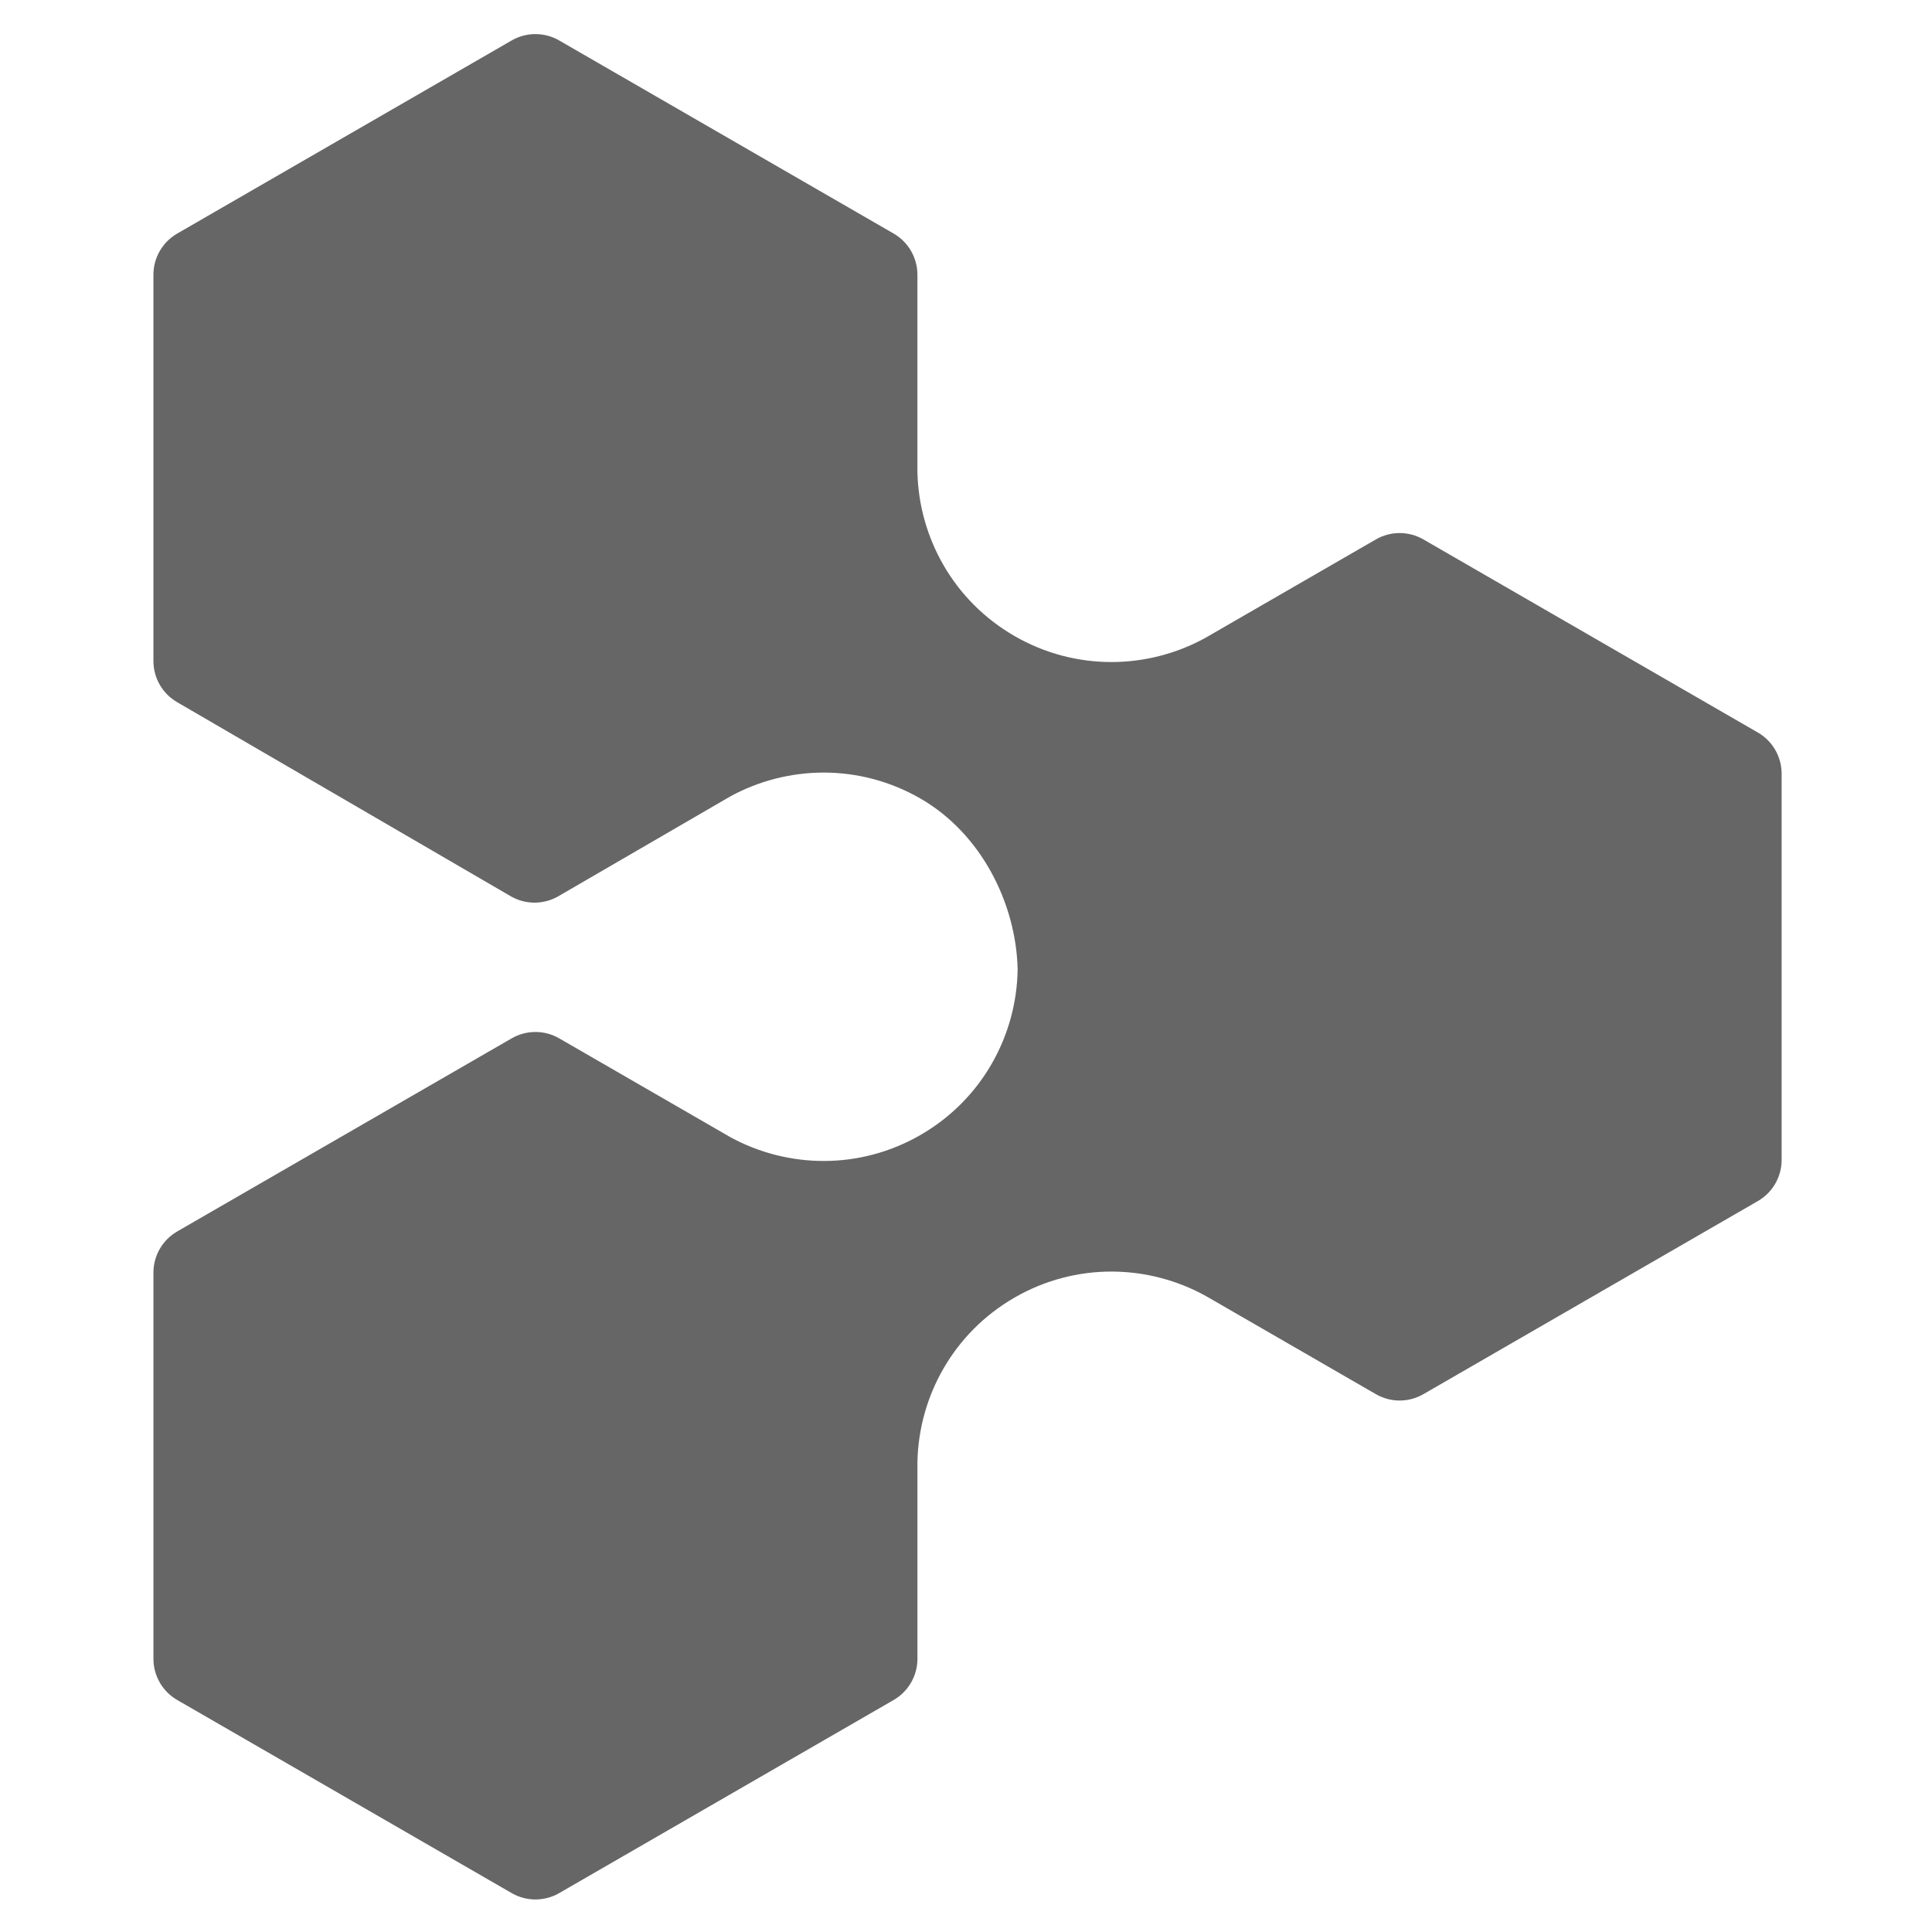
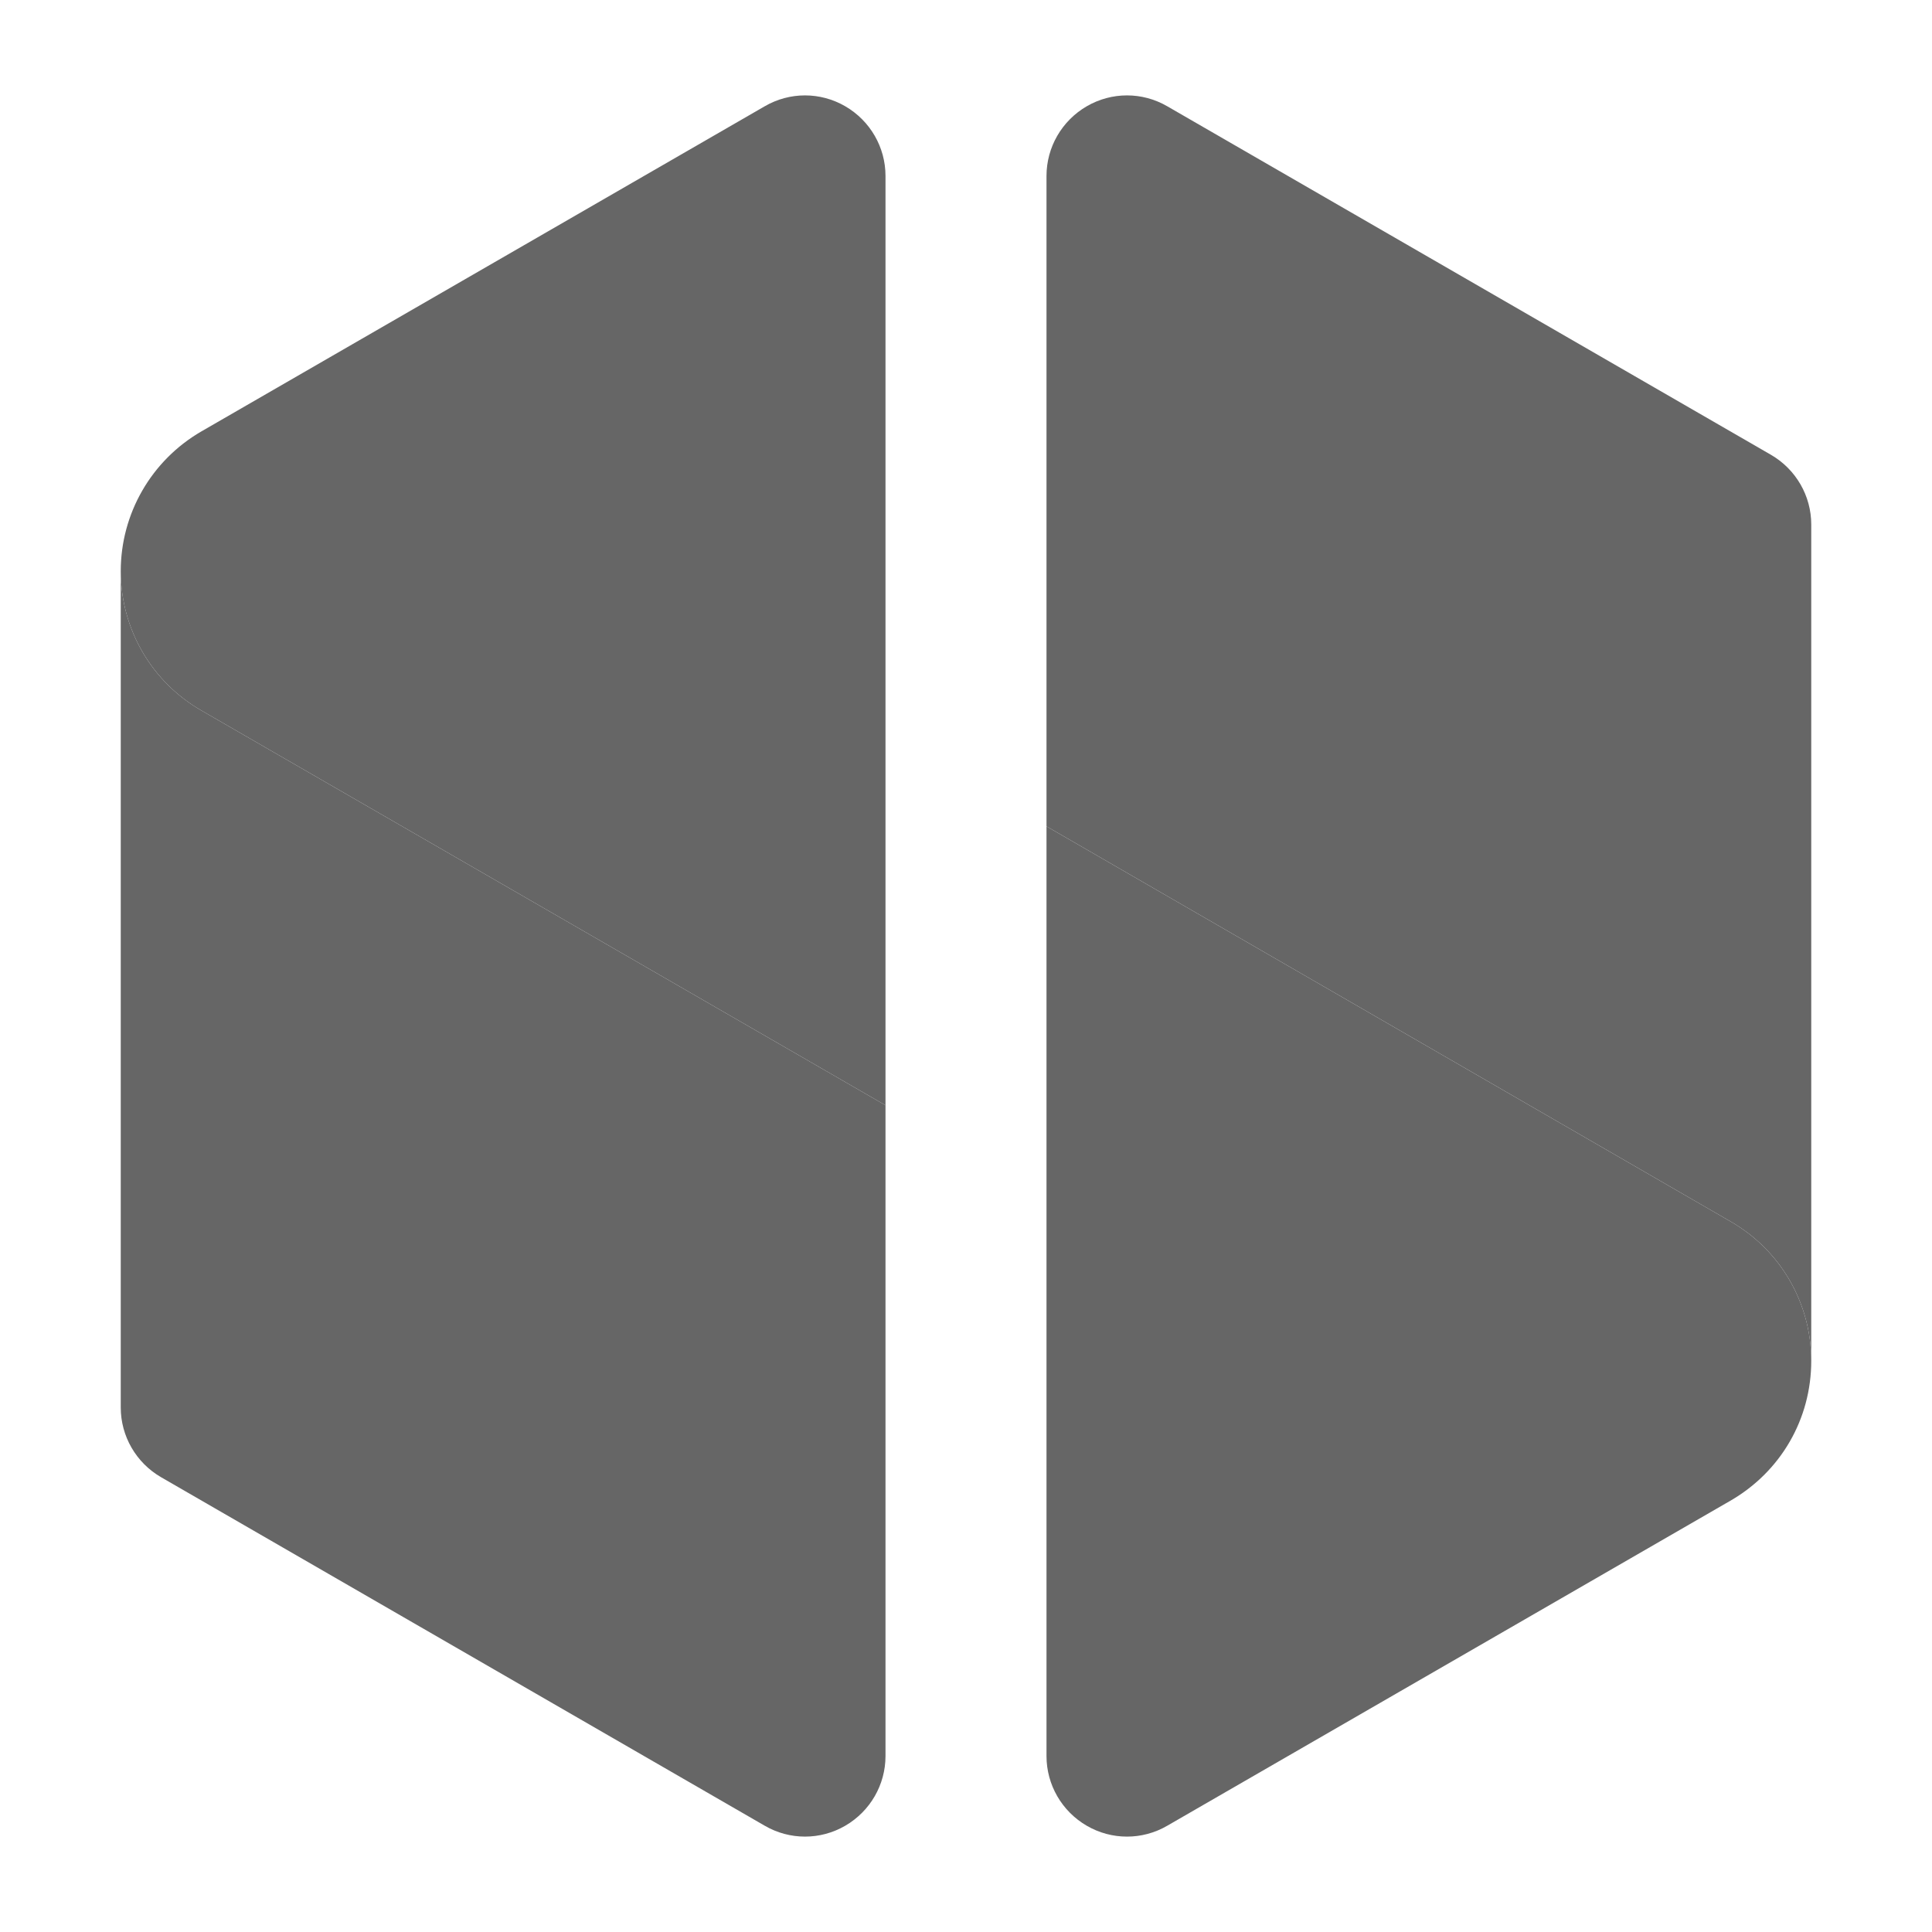
- <svg xmlns="http://www.w3.org/2000/svg" viewBox="43 43 340 340" color="#666666">
-   <path d="M70 159.333V91.347C70 88.359 71.594 85.598 74.182 84.104L133.043 50.12C135.631 48.627 138.819 48.627 141.407 50.12L200.269 84.104C202.856 85.598 204.45 88.359 204.45 91.347V126.068C204.708 137.606 210.806 148.734 221.531 154.926C232.256 161.117 244.942 160.834 255.063 155.289L285.132 137.929C287.719 136.435 290.907 136.435 293.495 137.929L352.357 171.913C354.944 173.406 356.538 176.167 356.538 179.155V247.123C356.538 250.111 354.944 252.872 352.357 254.366L293.495 288.35C290.907 289.844 287.719 289.844 285.132 288.35L255.306 271.13C245.146 265.456 232.344 265.117 221.534 271.358C210.809 277.55 204.711 288.678 204.453 300.215V334.926C204.453 337.914 202.859 340.675 200.271 342.169L141.41 376.153C138.822 377.647 135.634 377.647 133.046 376.153L74.184 342.169C71.597 340.675 70.003 337.914 70.003 334.926V266.959C70.003 263.971 71.597 261.21 74.184 259.716L133.046 225.732C135.634 224.238 138.822 224.238 141.41 225.732L171.547 243.132C181.656 248.638 194.306 248.906 205.005 242.729C215.815 236.488 221.922 225.231 222.088 213.595C221.83 202.057 215.732 189.737 205.008 183.545C194.283 177.353 181.597 177.636 171.476 183.181L141.269 200.72C138.67 202.229 135.461 202.228 132.864 200.716L74.158 166.562C71.584 165.065 70 162.311 70 159.333Z" fill="currentColor" />
+ <svg xmlns="http://www.w3.org/2000/svg" viewBox="0 0 1024 1024" color="#666666">
+   <path d="M64 302.719C64 333.652 80.64 361.599 106.667 376.532L469.333 585.812V930.772C469.333 945.919 461.227 959.999 448 967.679C434.773 975.359 418.56 975.359 405.333 967.679L85.333 782.932C72.107 775.252 64 761.172 64 746.025V302.719Z" fill="currentColor" />
+   <path d="M448 56.322C461.227 64.002 469.333 78.082 469.333 93.229V585.816L106.667 376.536C80.64 361.603 64 333.656 64 302.723C64 272.216 80.213 244.056 106.667 228.696L405.333 56.322C418.56 48.642 434.773 48.642 448 56.322Z" fill="currentColor" />
+   <path d="M618.667 56.322L938.667 241.069C951.893 248.749 960 262.829 960 277.976V721.283C960 690.349 943.36 662.403 917.333 647.469L554.667 437.976V93.229C554.667 78.082 562.773 64.002 576 56.322C589.227 48.642 605.44 48.642 618.667 56.322Z" fill="currentColor" />
+   <path d="M554.667 437.974L917.333 647.467C943.36 662.401 960 690.347 960 721.281C960 752.214 943.787 779.947 917.333 795.307L618.667 967.681C605.44 975.361 589.227 975.361 576 967.681C562.773 960.001 554.667 945.921 554.667 930.774V437.974Z" fill="currentColor" />
</svg>
